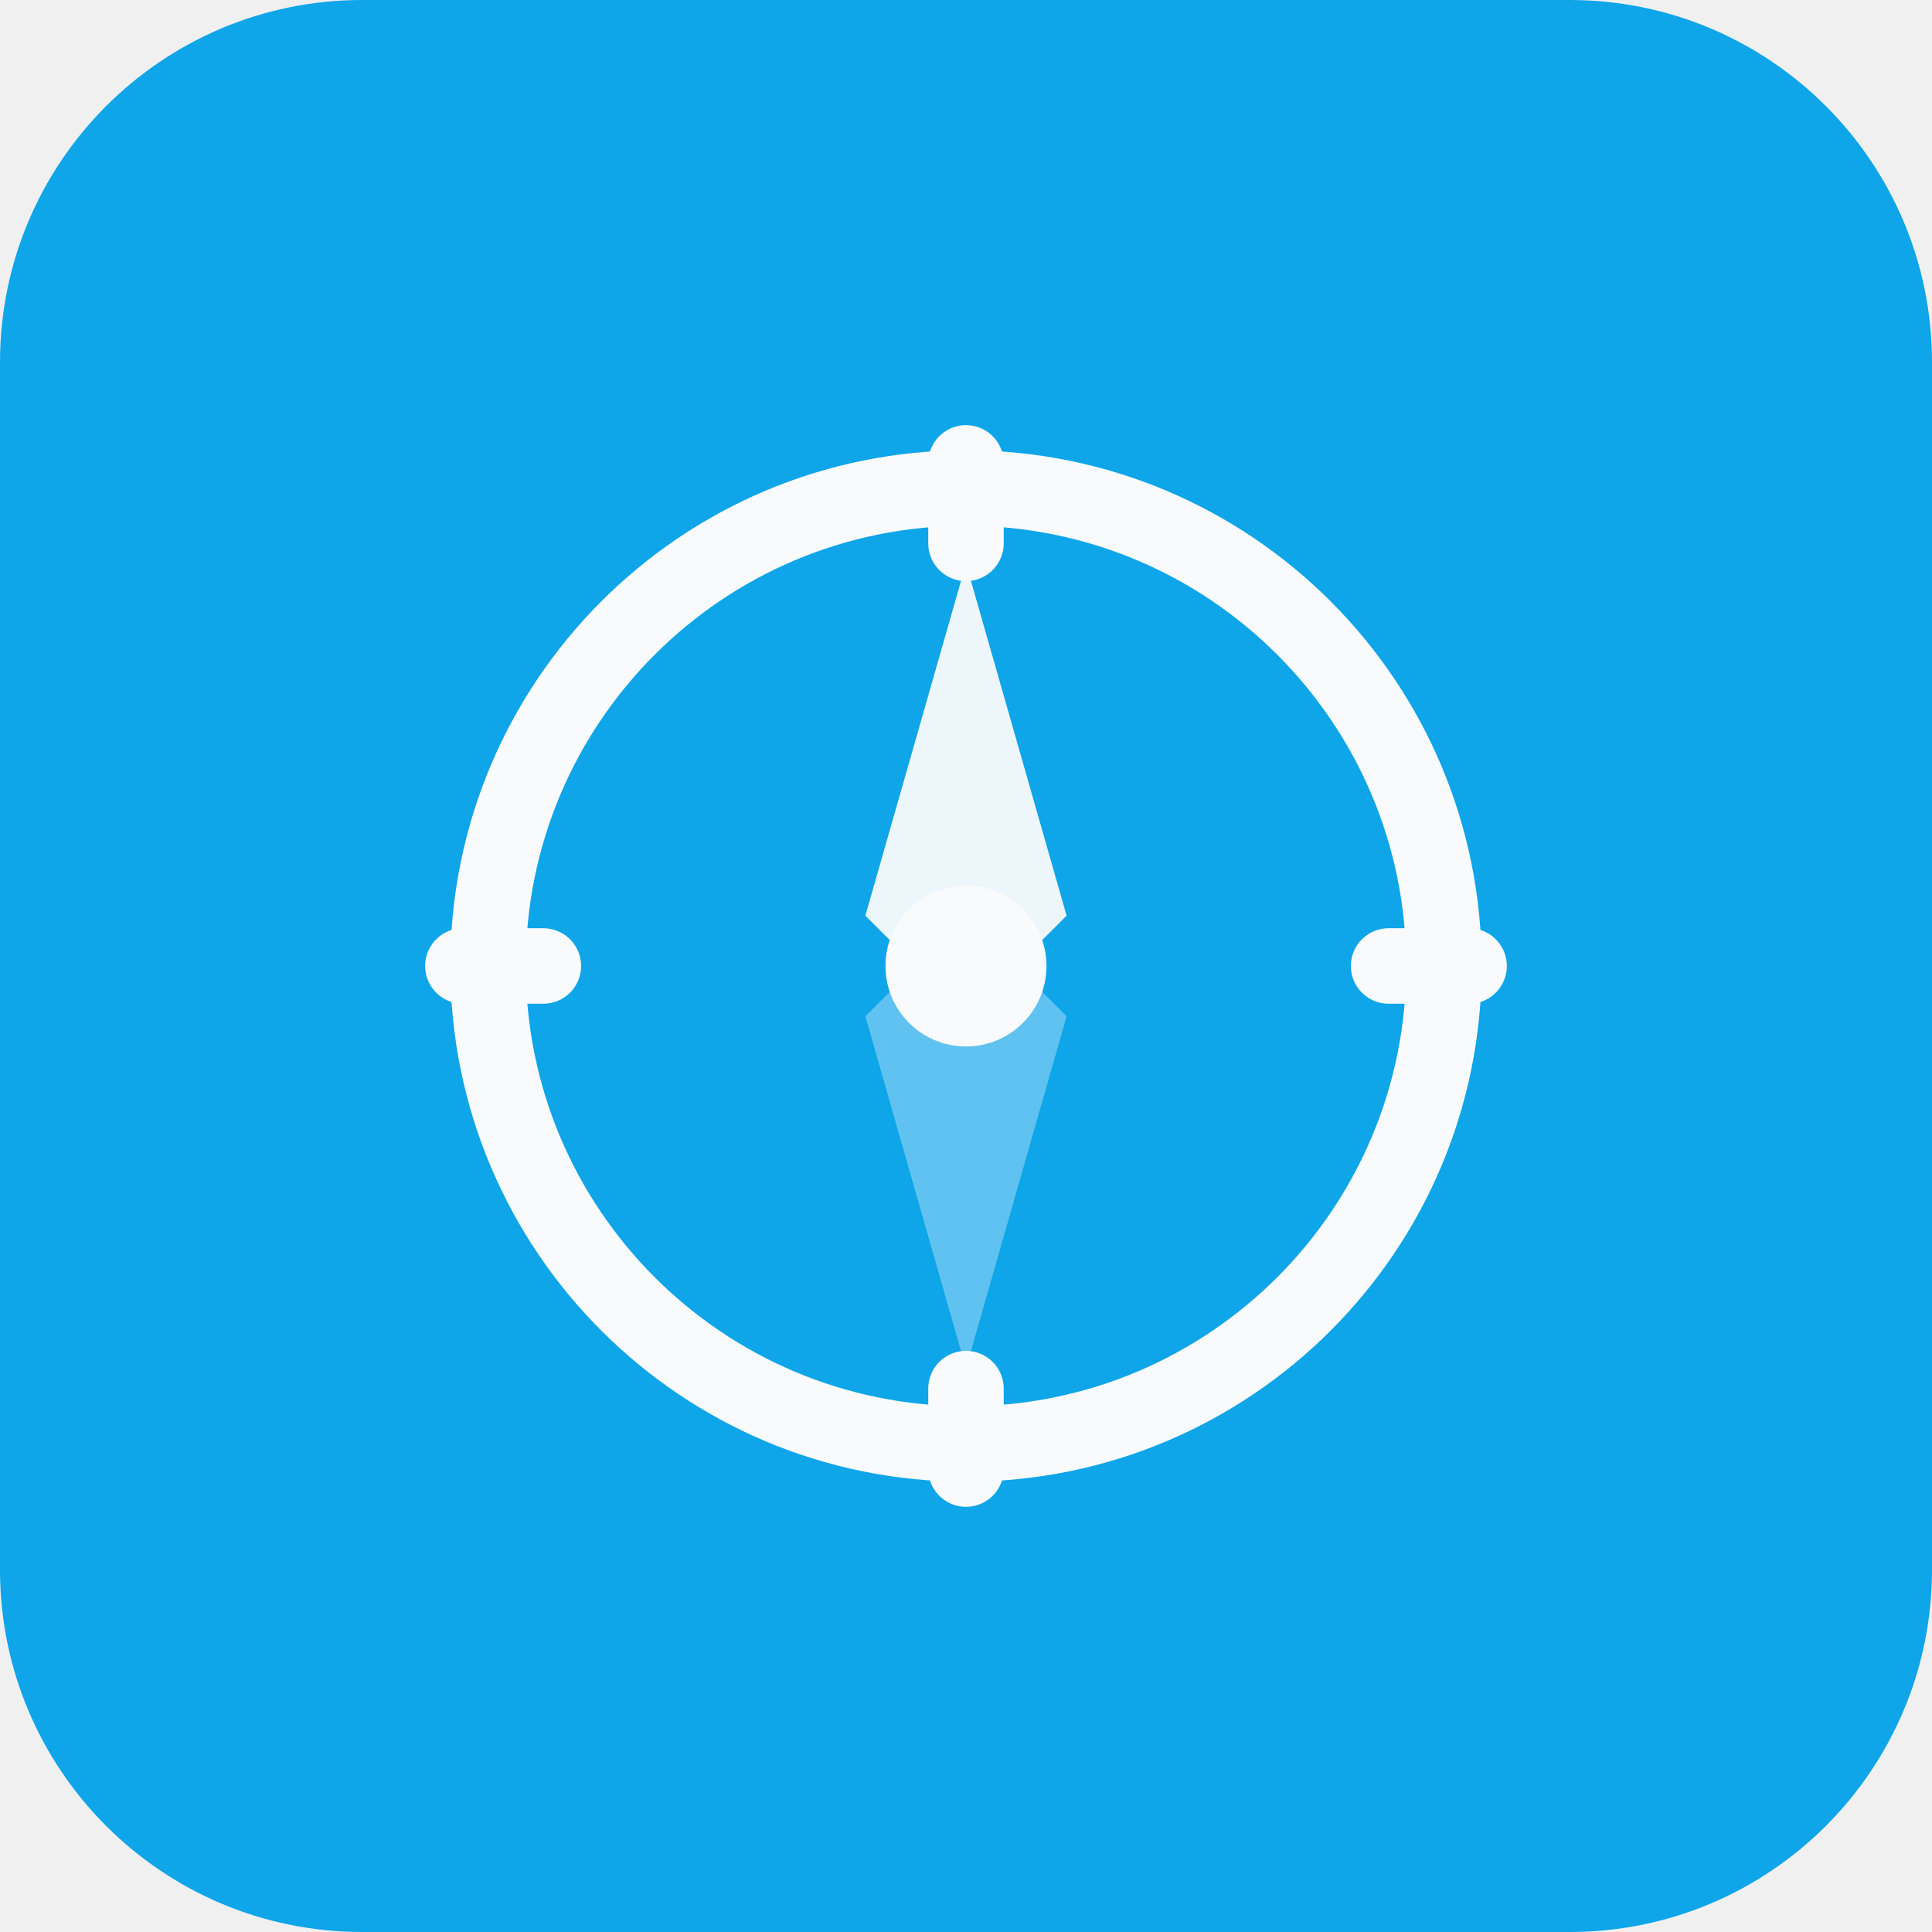
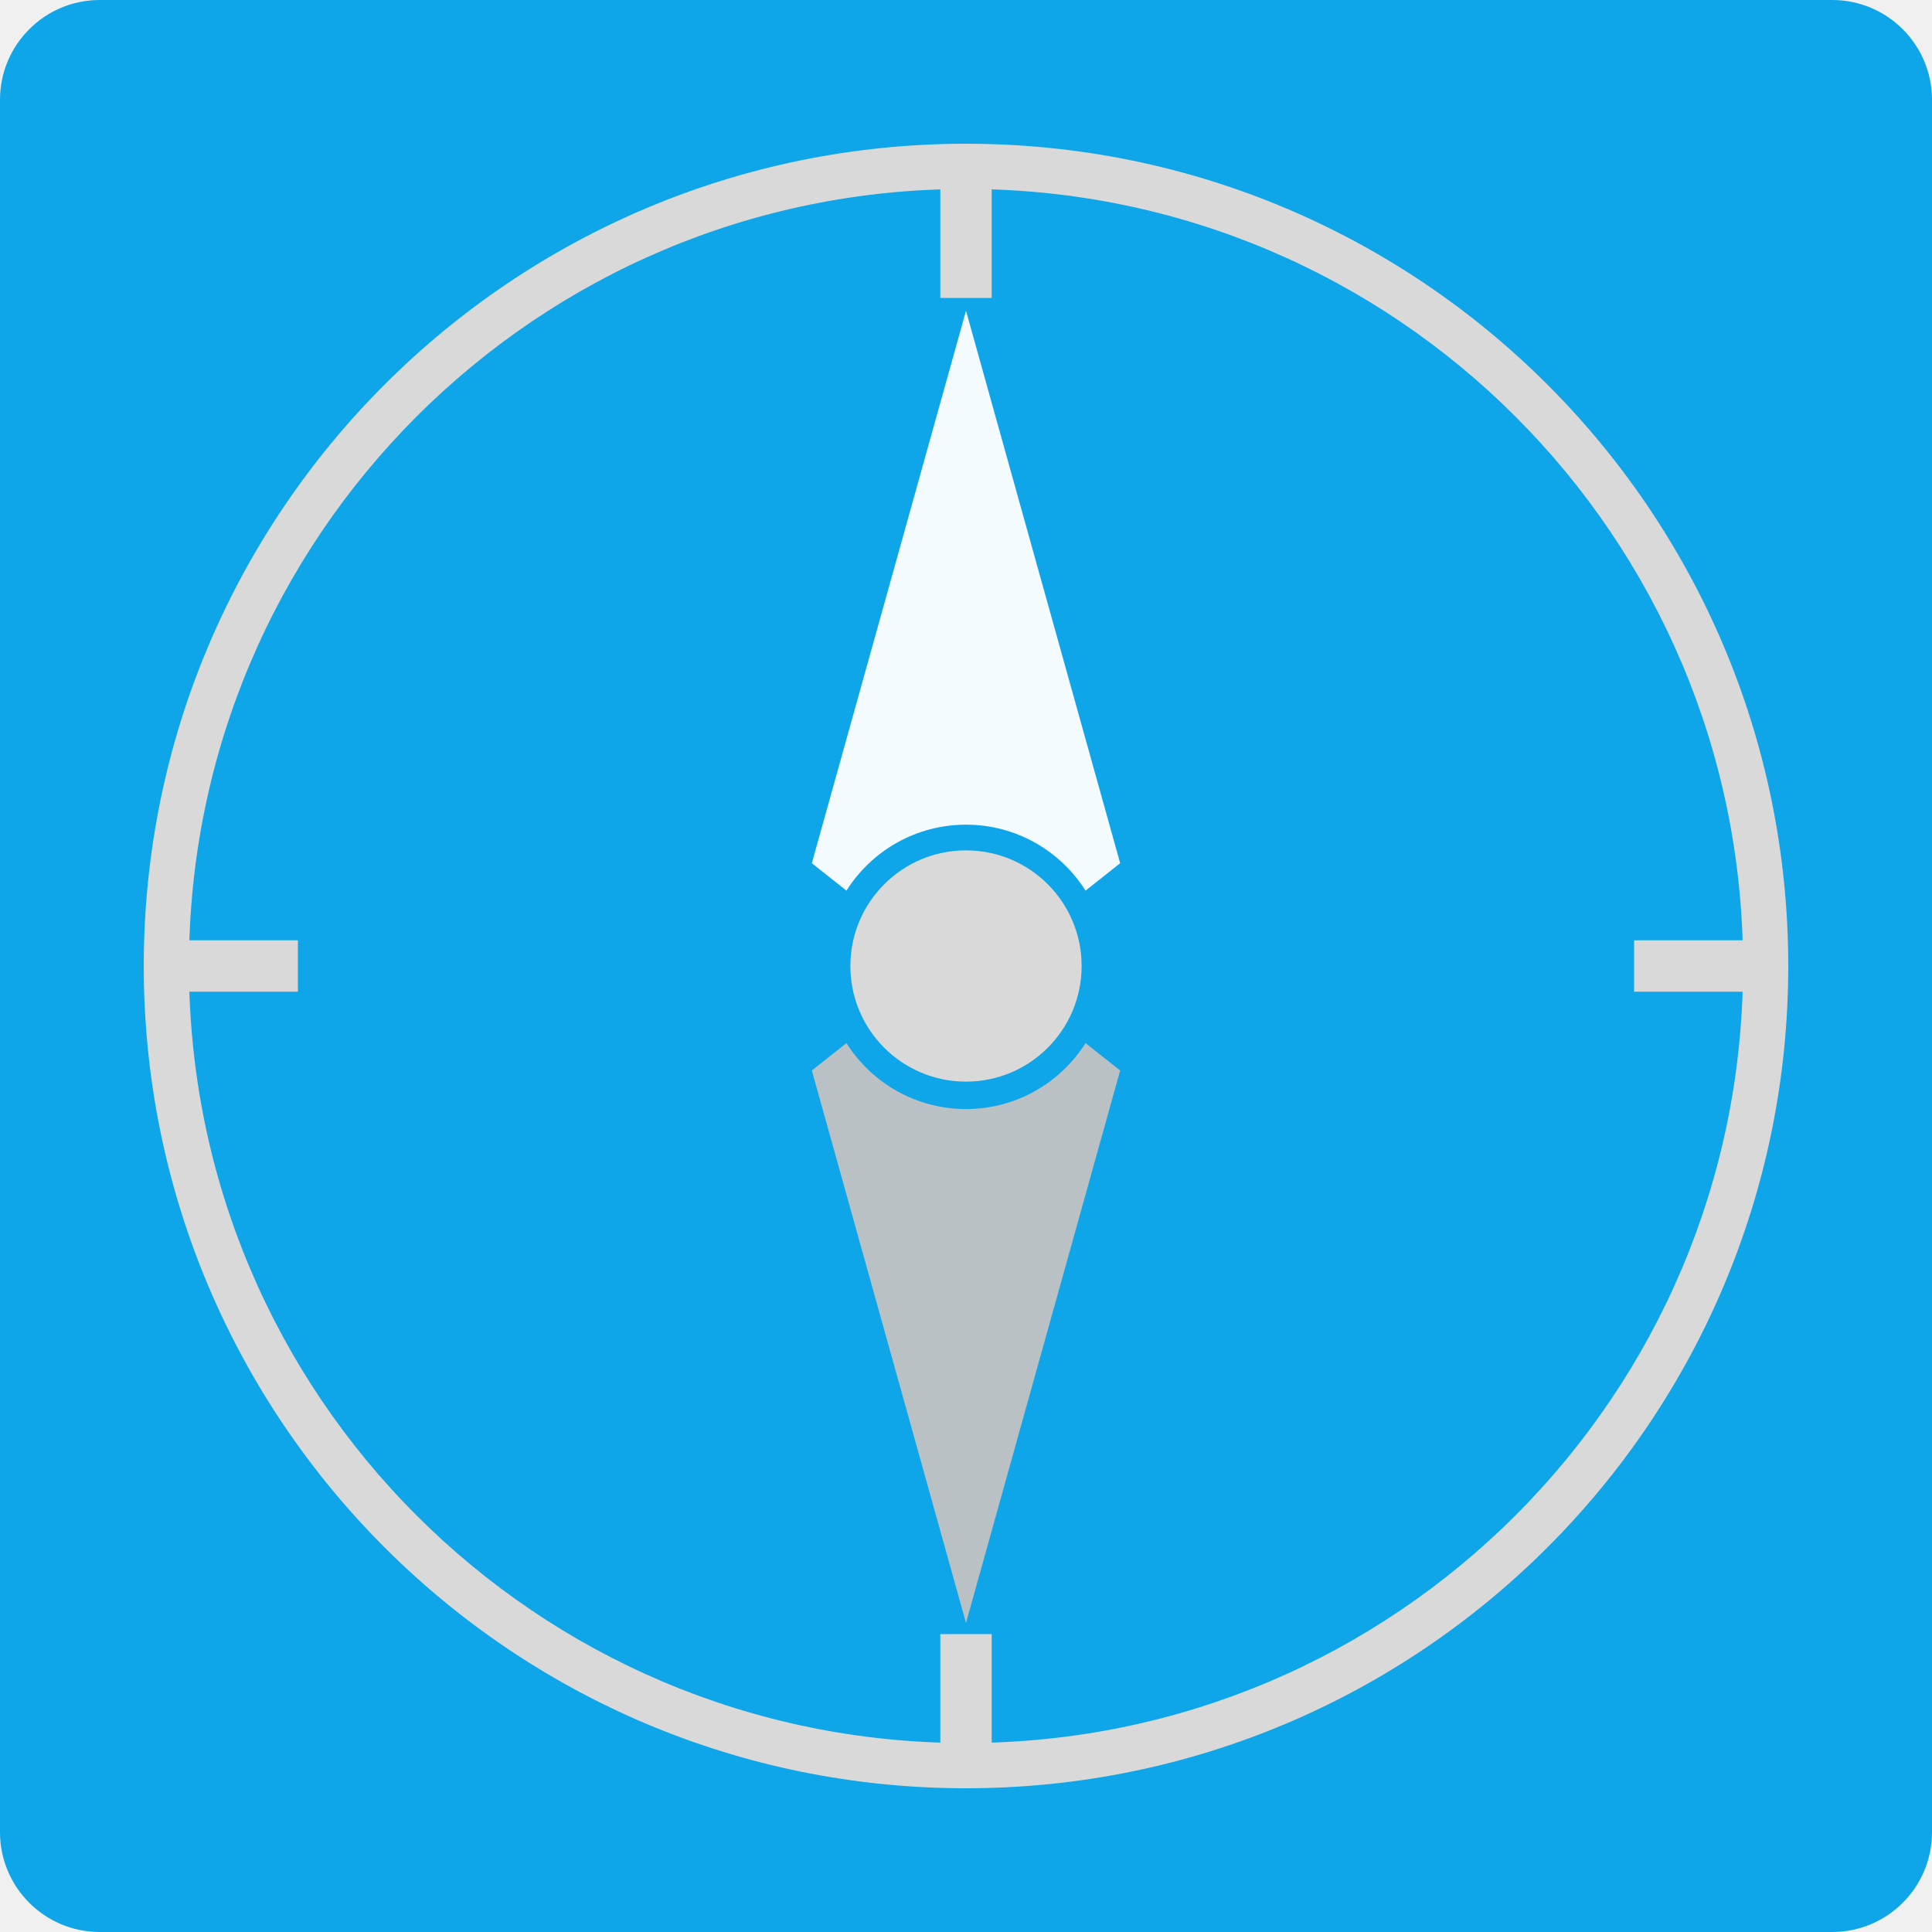
- <svg xmlns="http://www.w3.org/2000/svg" viewBox="0 0 512 512" width="512" height="512">
-   <rect width="512" height="512" rx="96" ry="96" fill="#0ea5e9" />
-   <g transform="translate(96 96) scale(13.333)">
-     <circle cx="12" cy="12" r="9.5" fill="none" stroke="#f8fafc" stroke-width="1.5" />
-     <circle cx="12" cy="12" r="1.6" fill="#f8fafc" />
-     <path d="M12 4 L14 11 L12 13 L10 11 Z" fill="#f8fafc" opacity="0.95" />
-     <path d="M12 20 L10 13 L12 11 L14 13 Z" fill="#f8fafc" opacity="0.35" />
-     <line x1="12" y1="2" x2="12" y2="3.6" stroke="#f8fafc" stroke-width="1.5" stroke-linecap="round" />
-     <line x1="12" y1="20.4" x2="12" y2="22" stroke="#f8fafc" stroke-width="1.5" stroke-linecap="round" />
-     <line x1="2" y1="12" x2="3.6" y2="12" stroke="#f8fafc" stroke-width="1.5" stroke-linecap="round" />
-     <line x1="20.4" y1="12" x2="22" y2="12" stroke="#f8fafc" stroke-width="1.5" stroke-linecap="round" />
+ <svg xmlns="http://www.w3.org/2000/svg" viewBox="0 0 600 600" width="600" height="600">
+   <rect width="600" height="600" rx="31" ry="31" fill="#0ea5e9" />
+   <g transform="translate(0.75 0.75) scale(3.99)">
+     <path opacity="0.95" d="M87 67L84.304 69.134C82.355 66.05 78.918 64 75 64C71.082 64 67.644 66.049 65.695 69.134L63 67L75 24L87 67Z" fill="#ffffff" />
+     <path opacity="0.95" d="M87 83.134L84.304 81C82.355 84.084 78.918 86.134 75 86.134C71.082 86.134 67.644 84.084 65.695 81L63 83.134L75 126.134L87 83.134Z" fill="#C2C2C2" />
+     <circle cx="75" cy="75" r="9" fill="#D9D9D9" />
+     <path d="M139 75C139 110.346 110.346 139 75 139C39.654 139 11 110.346 11 75C11 39.654 39.654 11 75 11C110.346 11 139 39.654 139 75ZM14.52 75C14.52 108.402 41.598 135.48 75 135.48C108.402 135.48 135.48 108.402 135.48 75C135.48 41.598 108.402 14.52 75 14.52C41.598 14.52 14.52 41.598 14.52 75Z" fill="#D9D9D9" />
+     <path d="M73 13C73 11.895 73.895 11 75 11C76.105 11 77 11.895 77 13V23H73V13Z" fill="#D9D9D9" />
+     <path d="M73 127H77V137C77 138.105 76.105 139 75 139C73.895 139 73 138.105 73 137V127Z" fill="#D9D9D9" />
+     <path d="M127 77V73H137C138.105 73 139 73.895 139 75C139 76.105 138.105 77 137 77H127Z" fill="#D9D9D9" />
+     <path d="M13 77C11.895 77 11 76.105 11 75C11 73.895 11.895 73 13 73H23V77H13Z" fill="#D9D9D9" />
  </g>
</svg>
